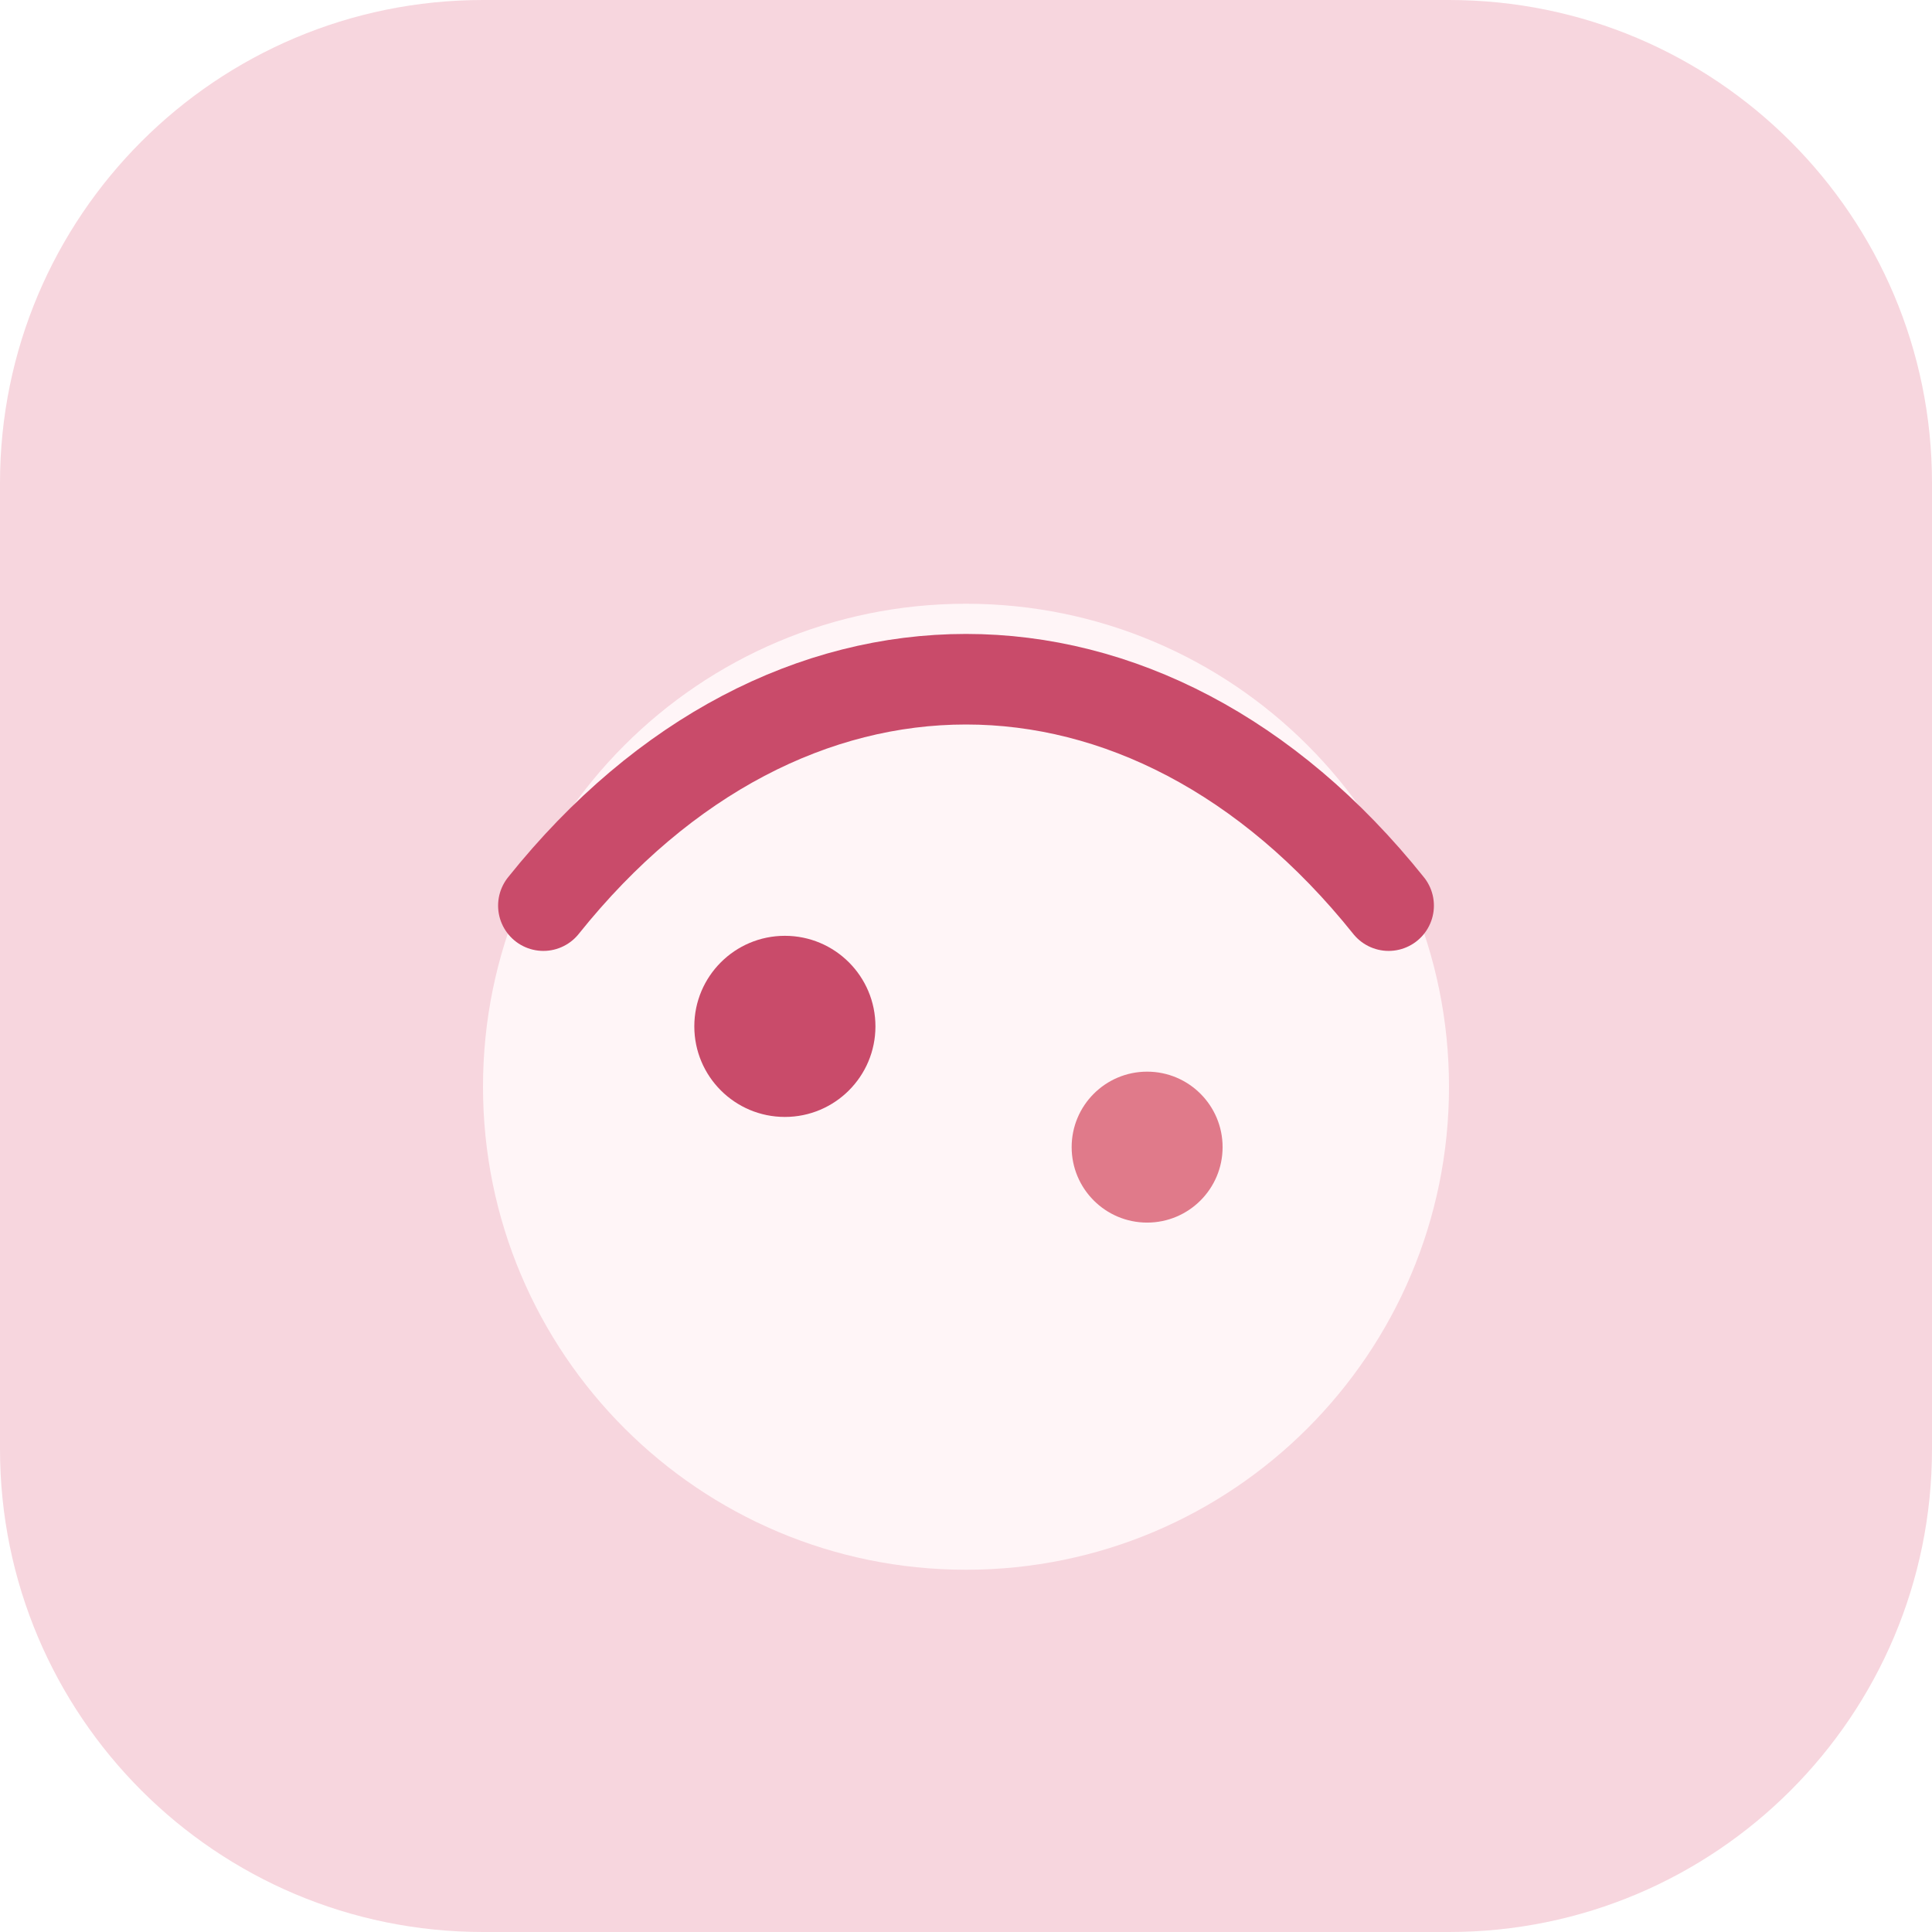
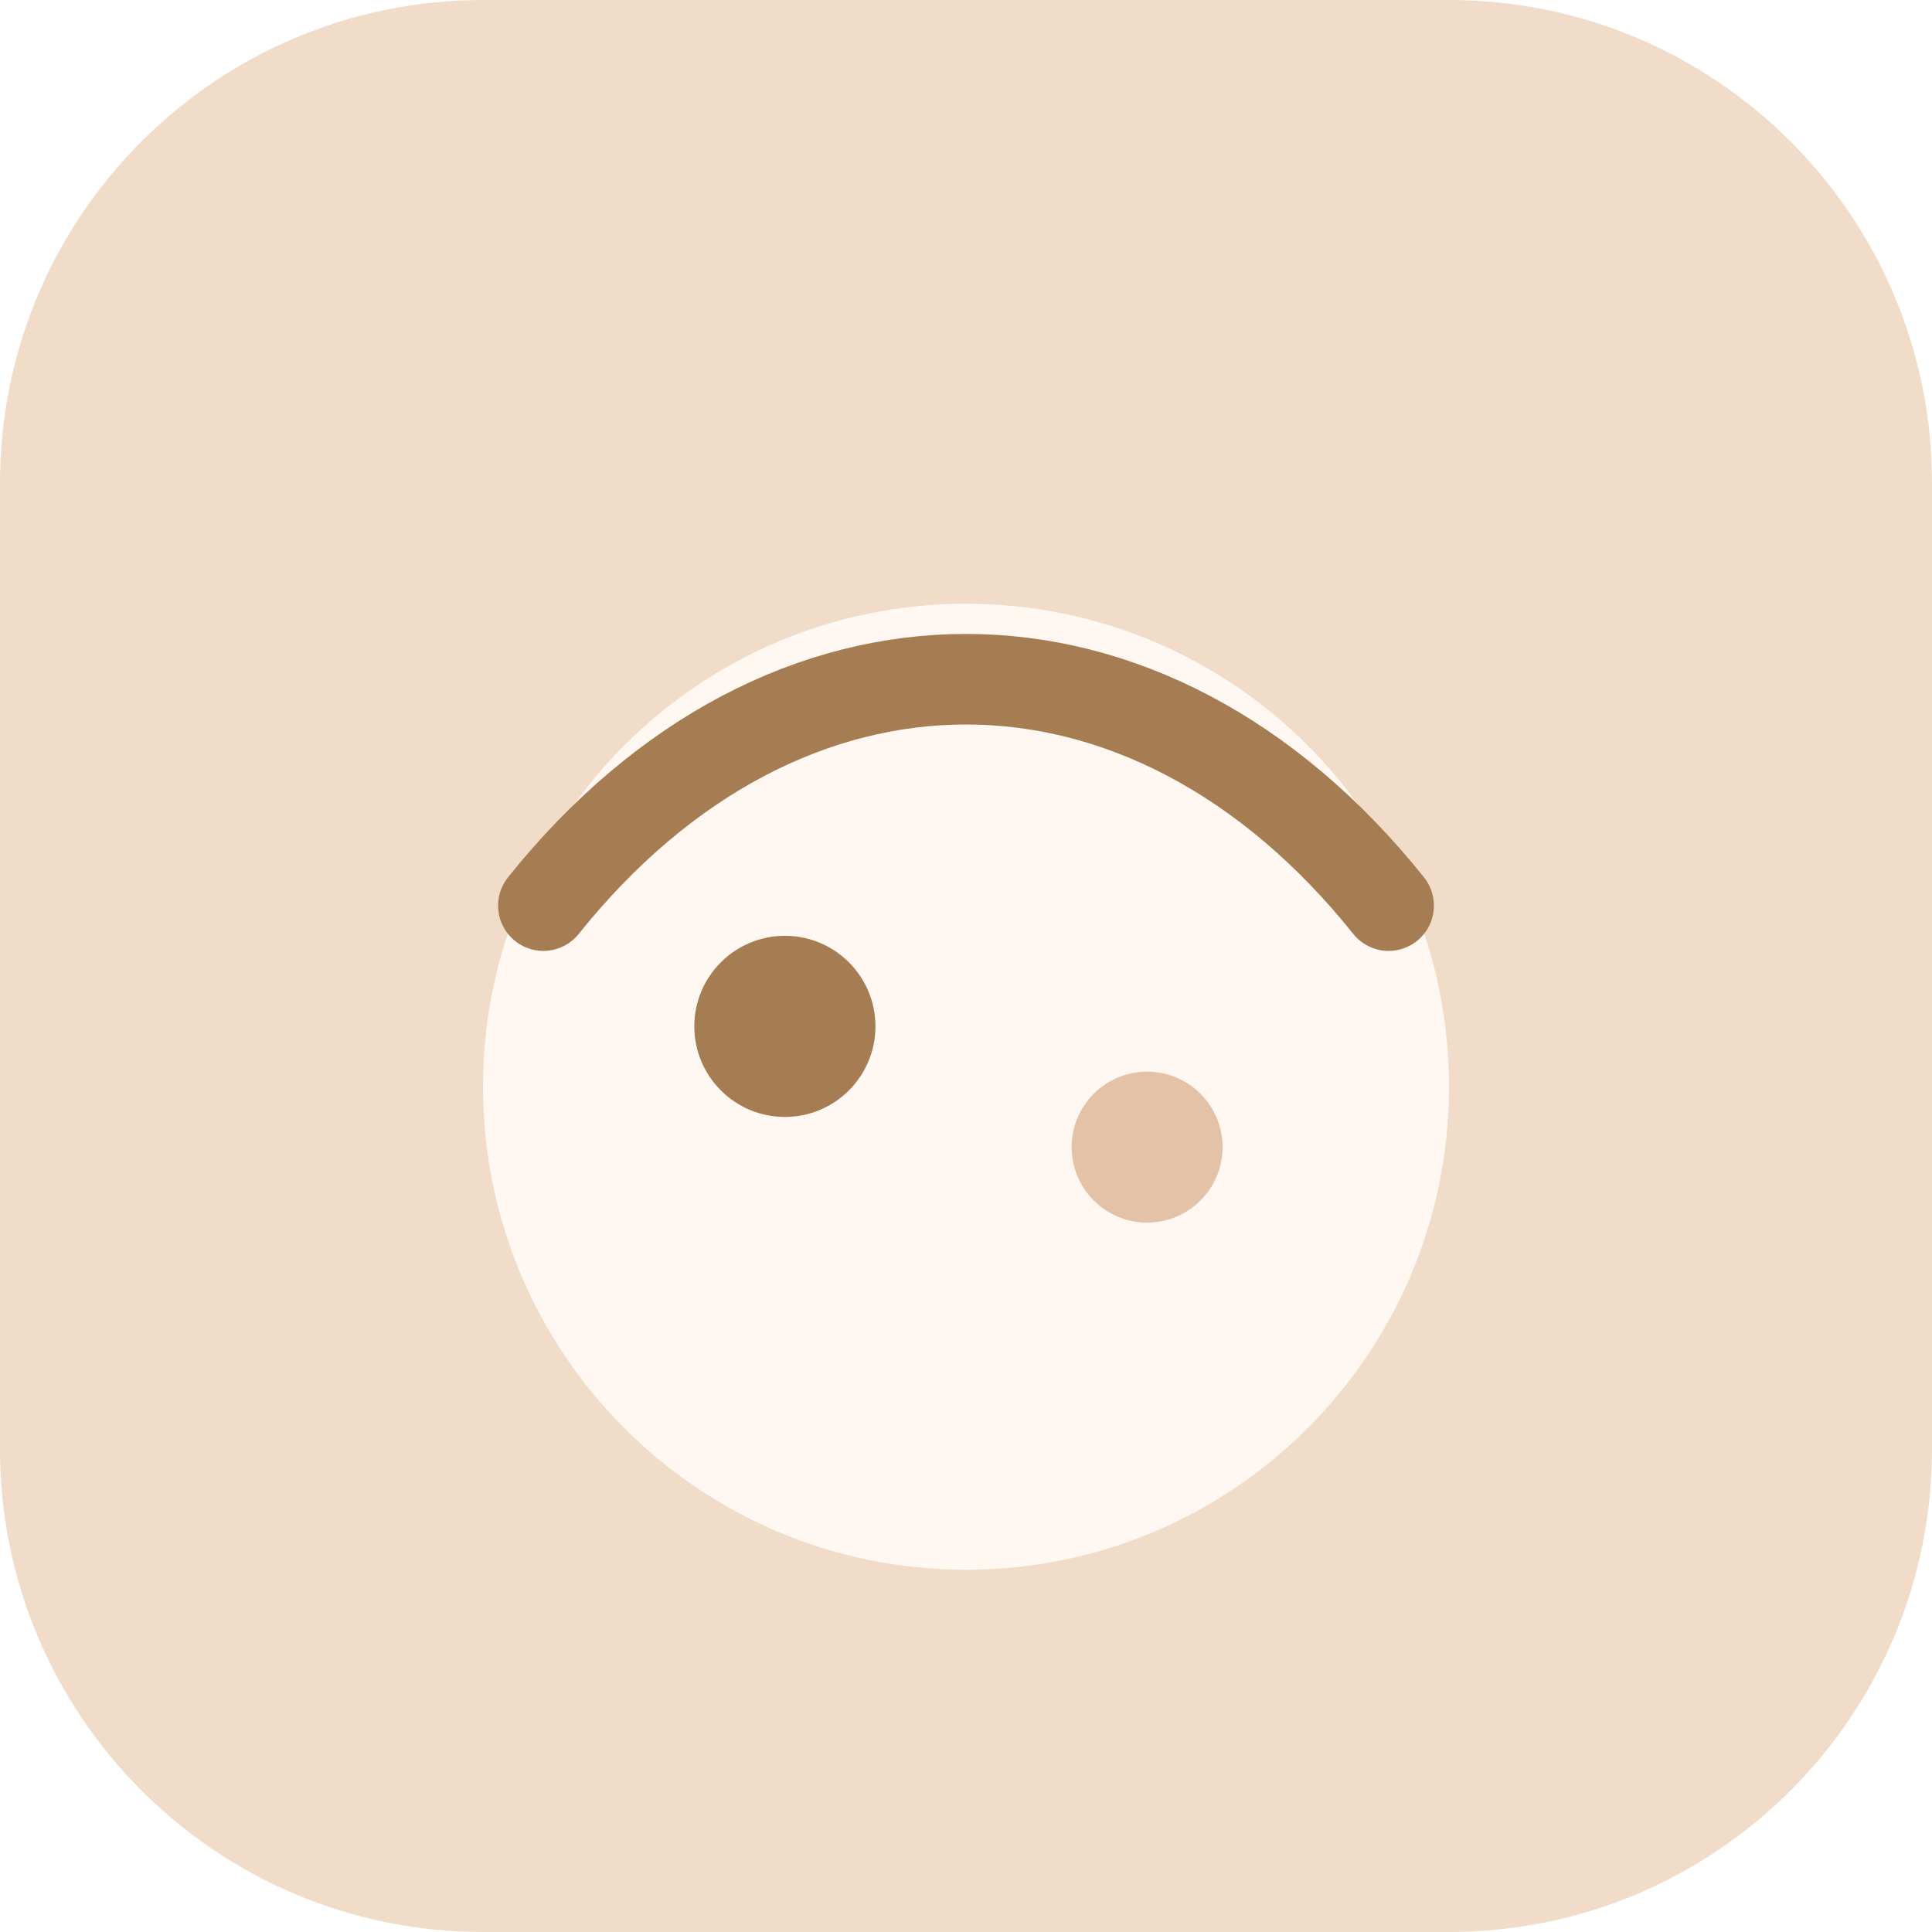
<svg xmlns="http://www.w3.org/2000/svg" viewBox="0 0 64 64" fill="none">
-   <rect width="64" height="64" rx="16" fill="#F7D6DE" />
-   <circle cx="32" cy="36" r="16" fill="#FFF5F7" />
-   <path d="M18 30c8-10 20-10 28 0" stroke="#C94B6A" stroke-width="3" stroke-linecap="round" />
-   <circle cx="26" cy="34" r="3" fill="#C94B6A" />
-   <circle cx="38" cy="38" r="2.5" fill="#E07A8A" />
+   <rect width="64" height="64" rx="16" fill="#F0DCC8" />
+   <circle cx="32" cy="36" r="16" fill="#FFF8F2" />
+   <path d="M18 30c8-10 20-10 28 0" stroke="#A67C52" stroke-width="3" stroke-linecap="round" />
+   <circle cx="26" cy="34" r="3" fill="#A67C52" />
+   <circle cx="38" cy="38" r="2.5" fill="#E3C2A7" />
</svg>
